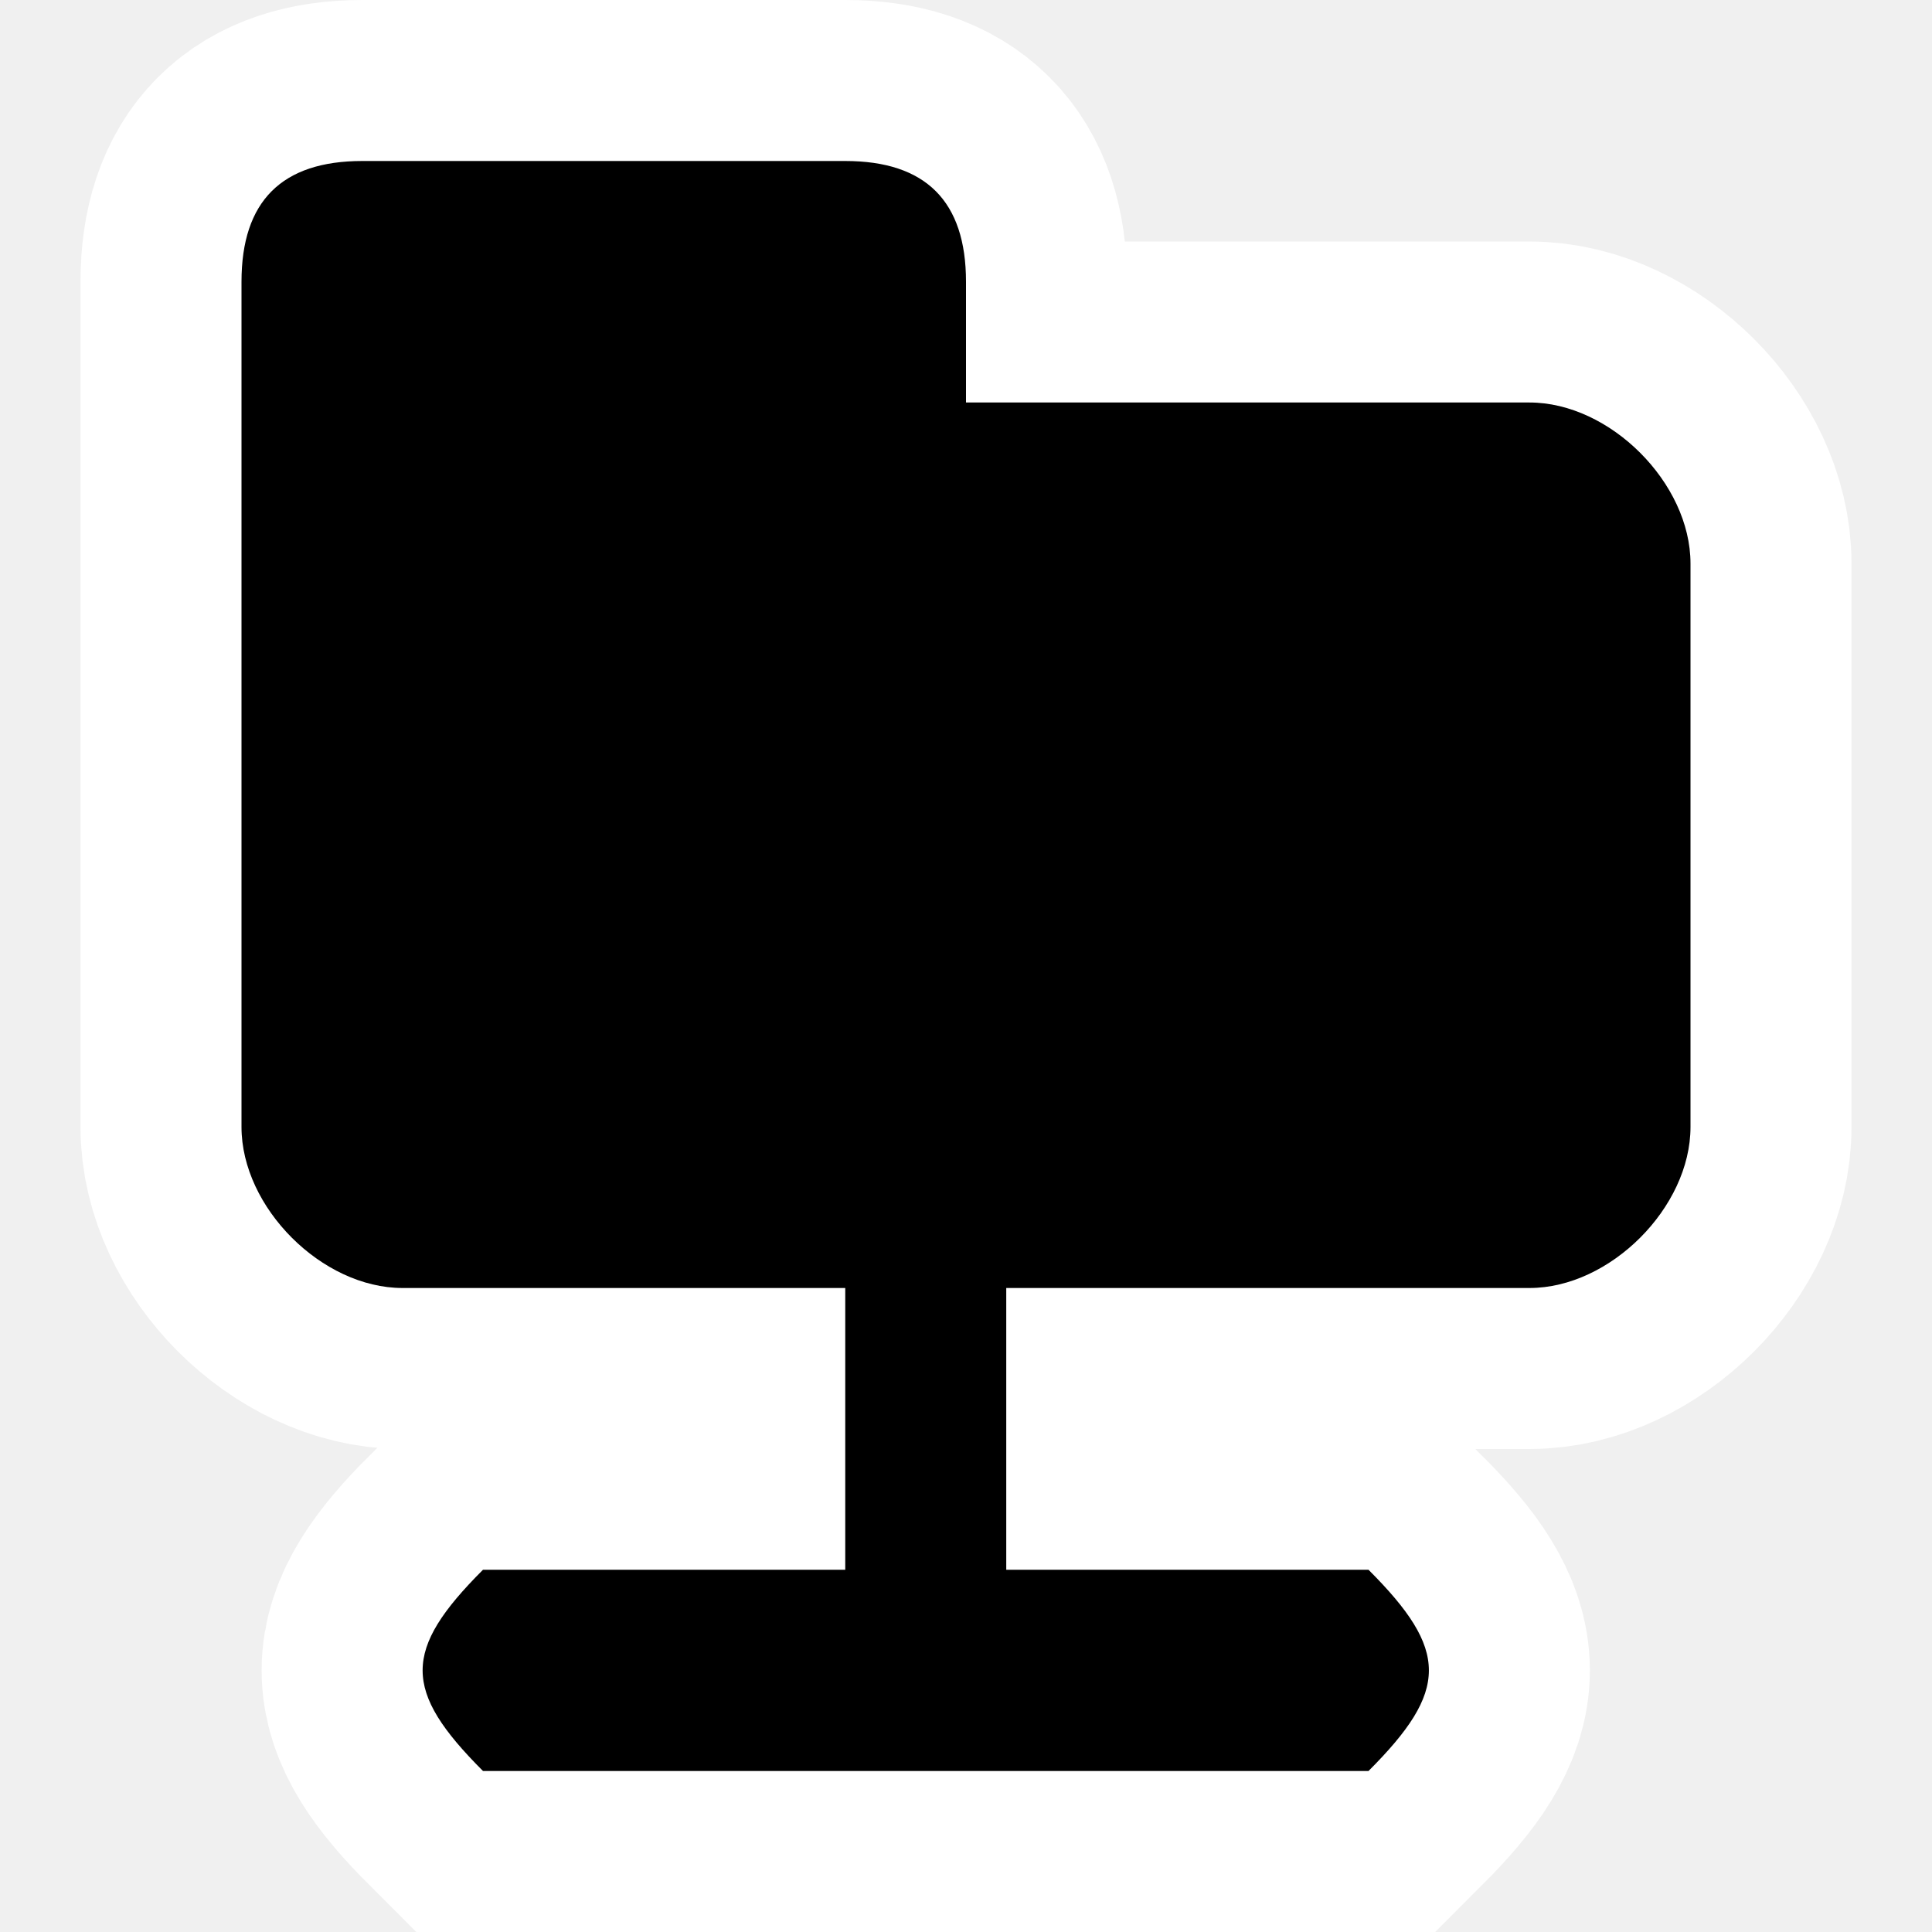
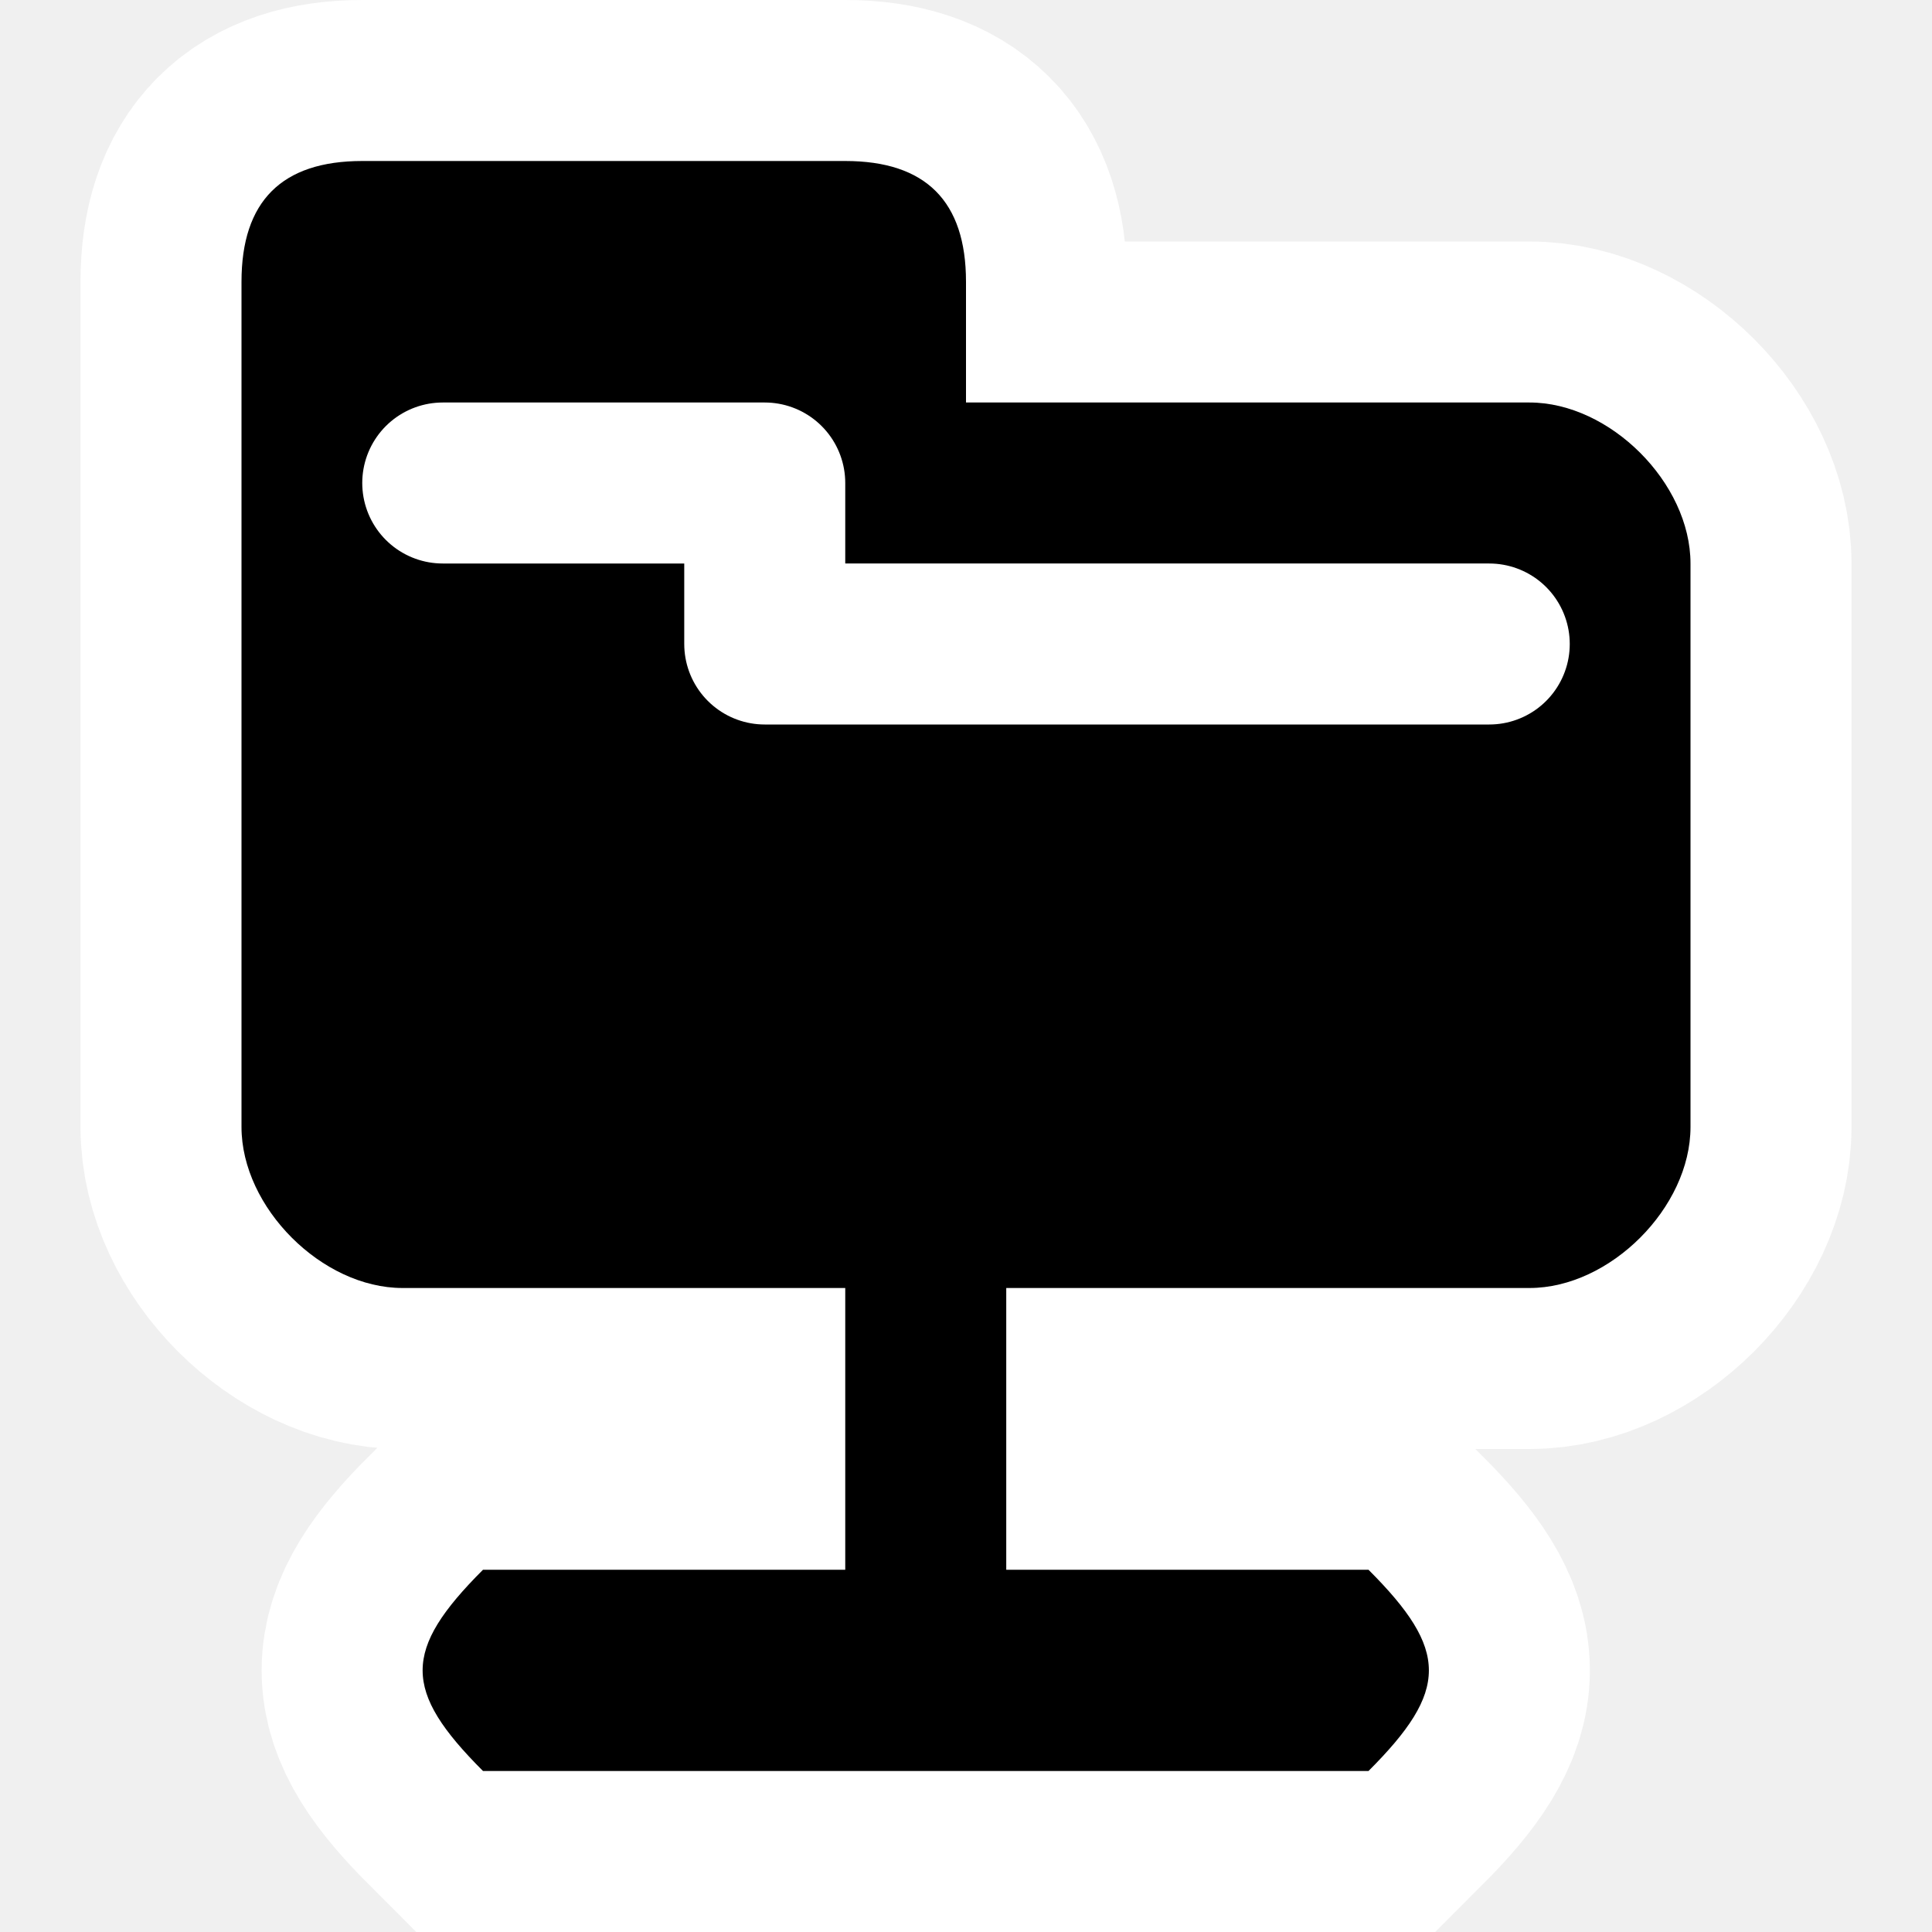
<svg xmlns="http://www.w3.org/2000/svg" width="48px" height="48px" viewBox="0 0 48 48" xml:space="preserve" id="svg1358">
-   <defs id="defs1373">
- 		
- 	
- 			
- 			
- 			
- 		</defs>
+   <defs id="defs1373" />
  <rect style="fill:none;fill-opacity:0.646;fill-rule:evenodd;stroke:none;stroke-width:1px;stroke-linecap:butt;stroke-linejoin:miter;stroke-opacity:1" id="rect4762" width="48" height="48" x="0" y="0" />
  <path id="path5481" d="M 9,4 C 7,4 6,5 6,7 L 6,28 C 6,30 8,32 10,32 L 21,32 L 21,39 L 12,39 C 10,41 10,42 12,44 L 34,44 C 36,42 36,41 34,39 L 25,39 L 25,32 L 38,32 C 40,32 42,30 42,28 L 42,14 C 42,12 40,10 38,10 L 24,10 L 24,7 C 24,5 23,4 21,4 L 9,4 z " style="fill:#ffffff;fill-opacity:1;fill-rule:nonzero;stroke:#ffffff;stroke-width:8;stroke-miterlimit:4;stroke-dasharray:none;stroke-opacity:1" />
  <path style="fill:#000000;fill-opacity:1;fill-rule:nonzero;stroke:none;stroke-width:7;stroke-miterlimit:4;stroke-dasharray:none" d="M 9,4 C 7,4 6,5 6,7 L 6,28 C 6,30 8,32 10,32 L 21,32 L 21,39 L 12,39 C 10,41 10,42 12,44 L 34,44 C 36,42 36,41 34,39 L 25,39 L 25,32 L 38,32 C 40,32 42,30 42,28 L 42,14 C 42,12 40,10 38,10 L 24,10 L 24,7 C 24,5 23,4 21,4 L 9,4 z " id="path1365" />
+   <path style="fill:none;fill-opacity:0.75;fill-rule:evenodd;stroke:#ffffff;stroke-width:4;stroke-linecap:round;stroke-linejoin:round;stroke-miterlimit:4;stroke-dasharray:none;stroke-opacity:1" d="M 11,12 L 19,12 L 19,16 L 37,16" id="path1306" />
</svg>
